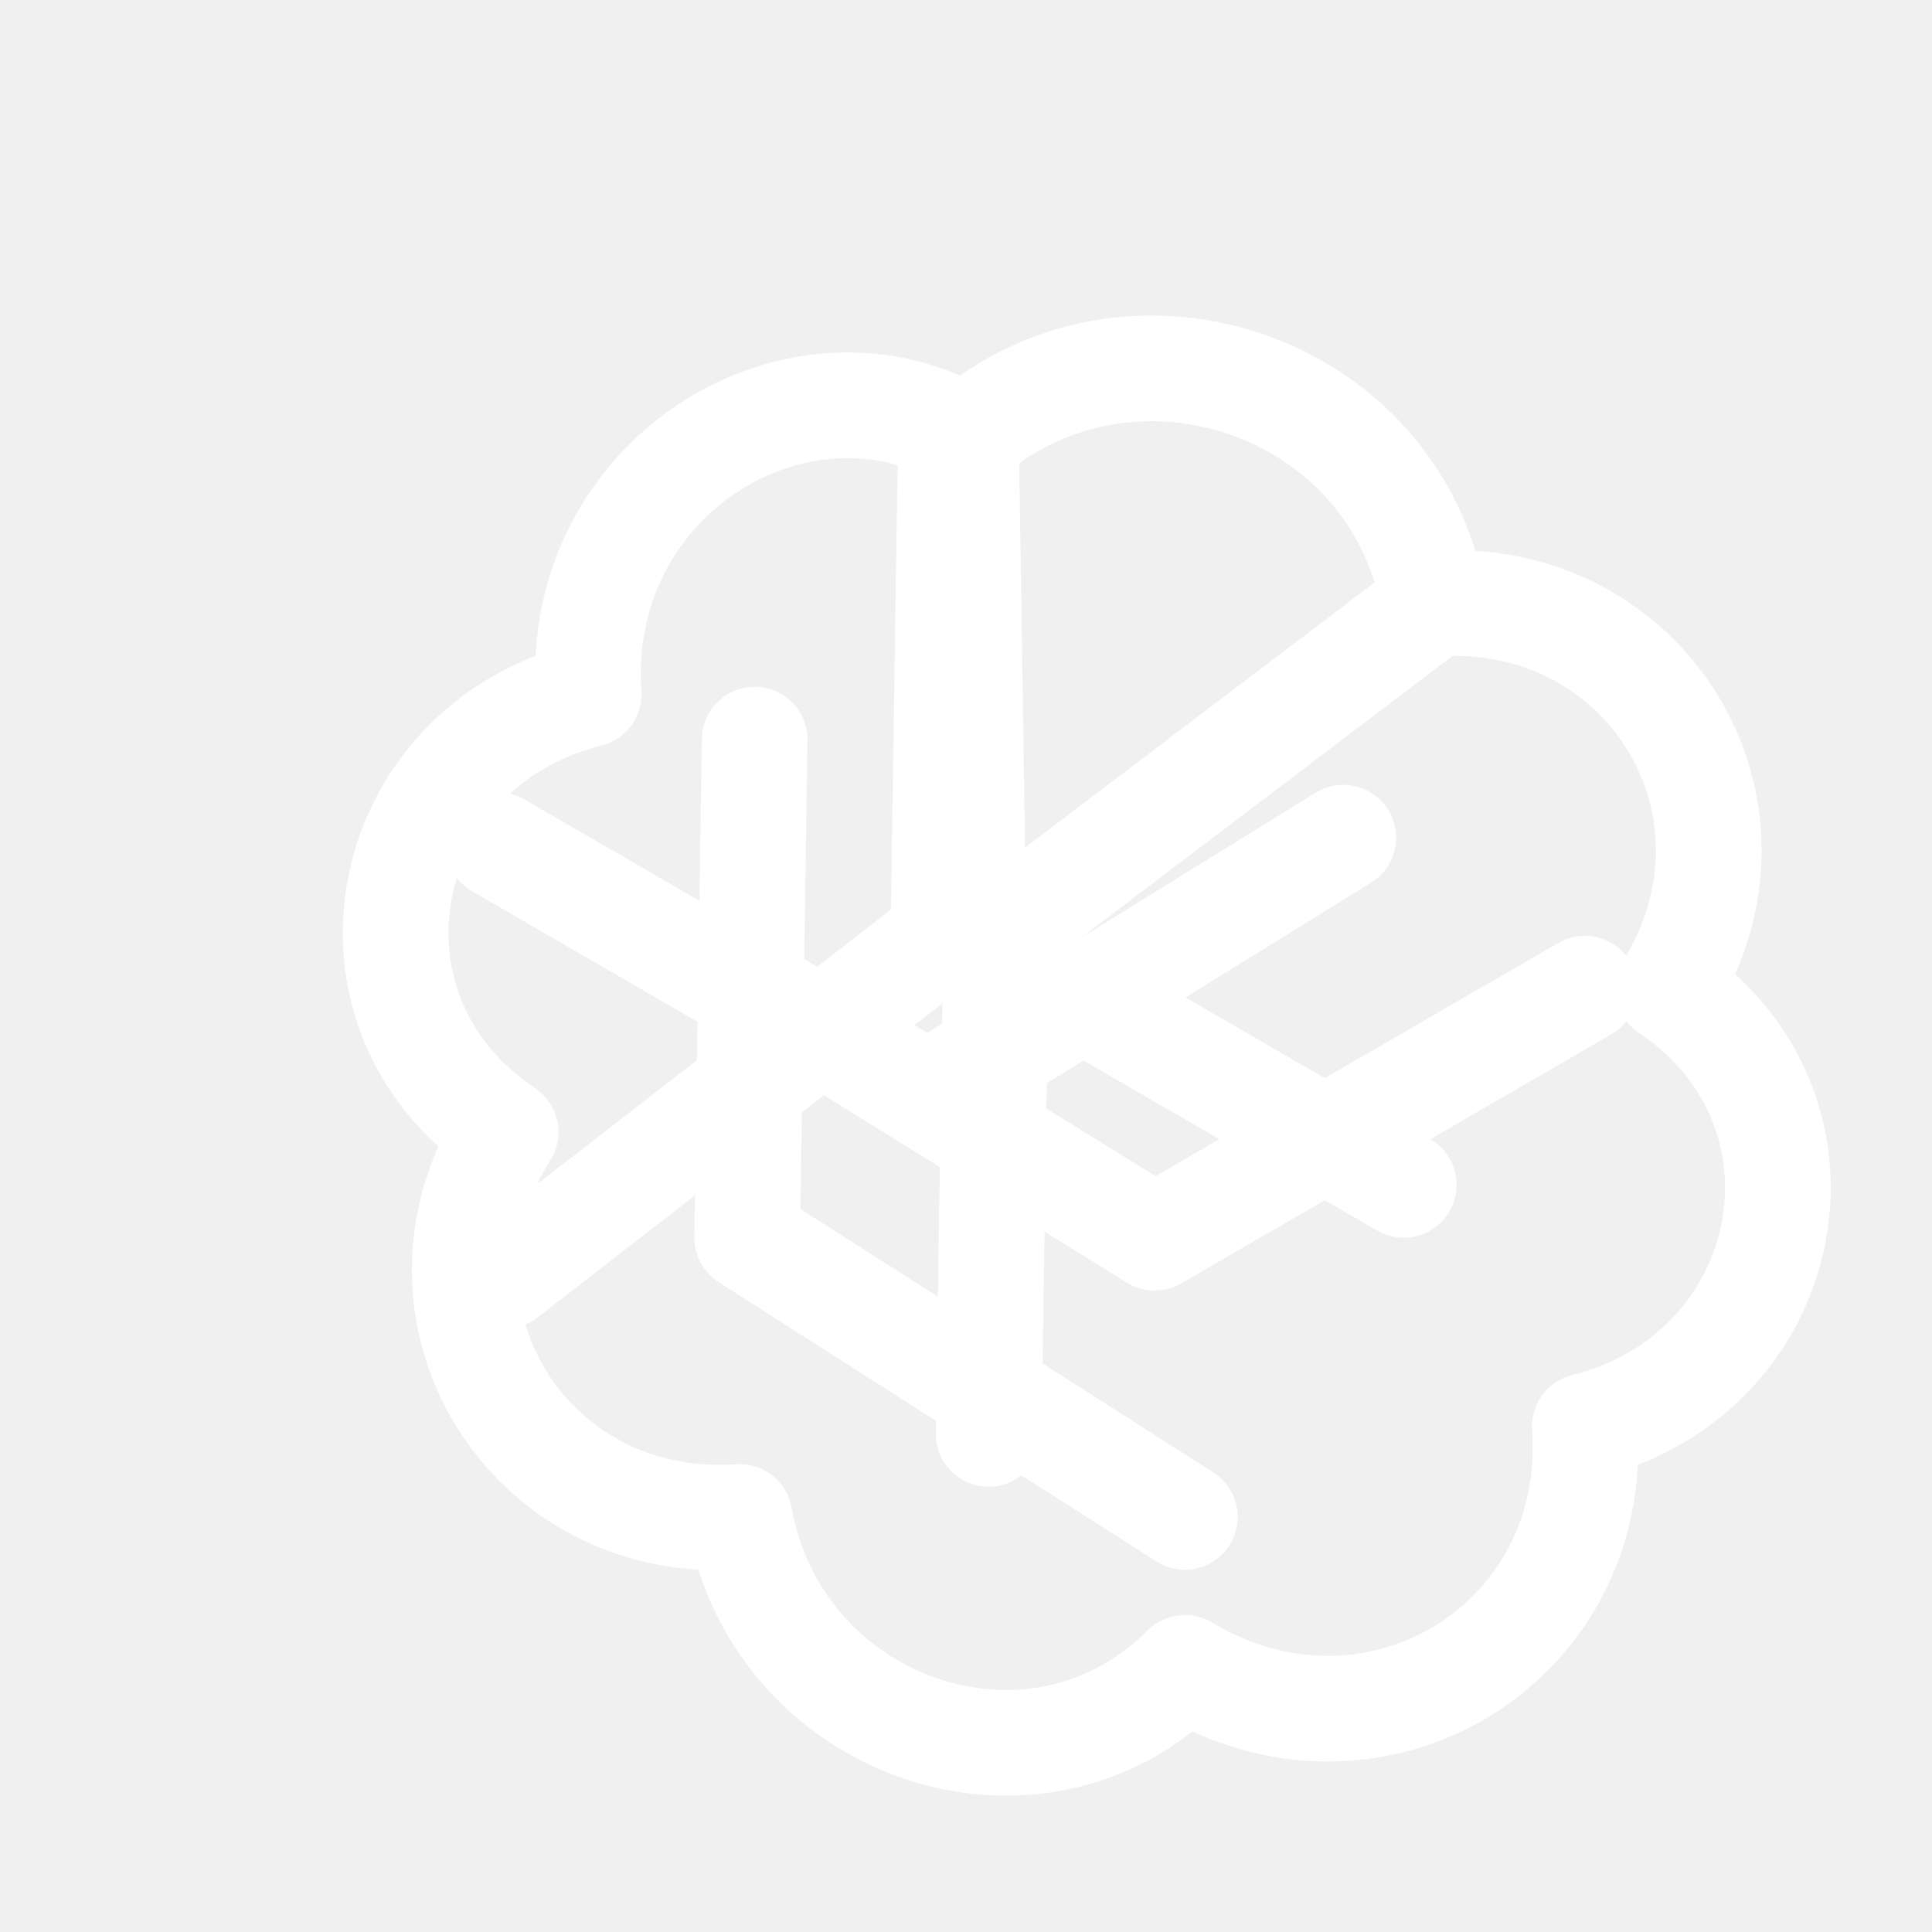
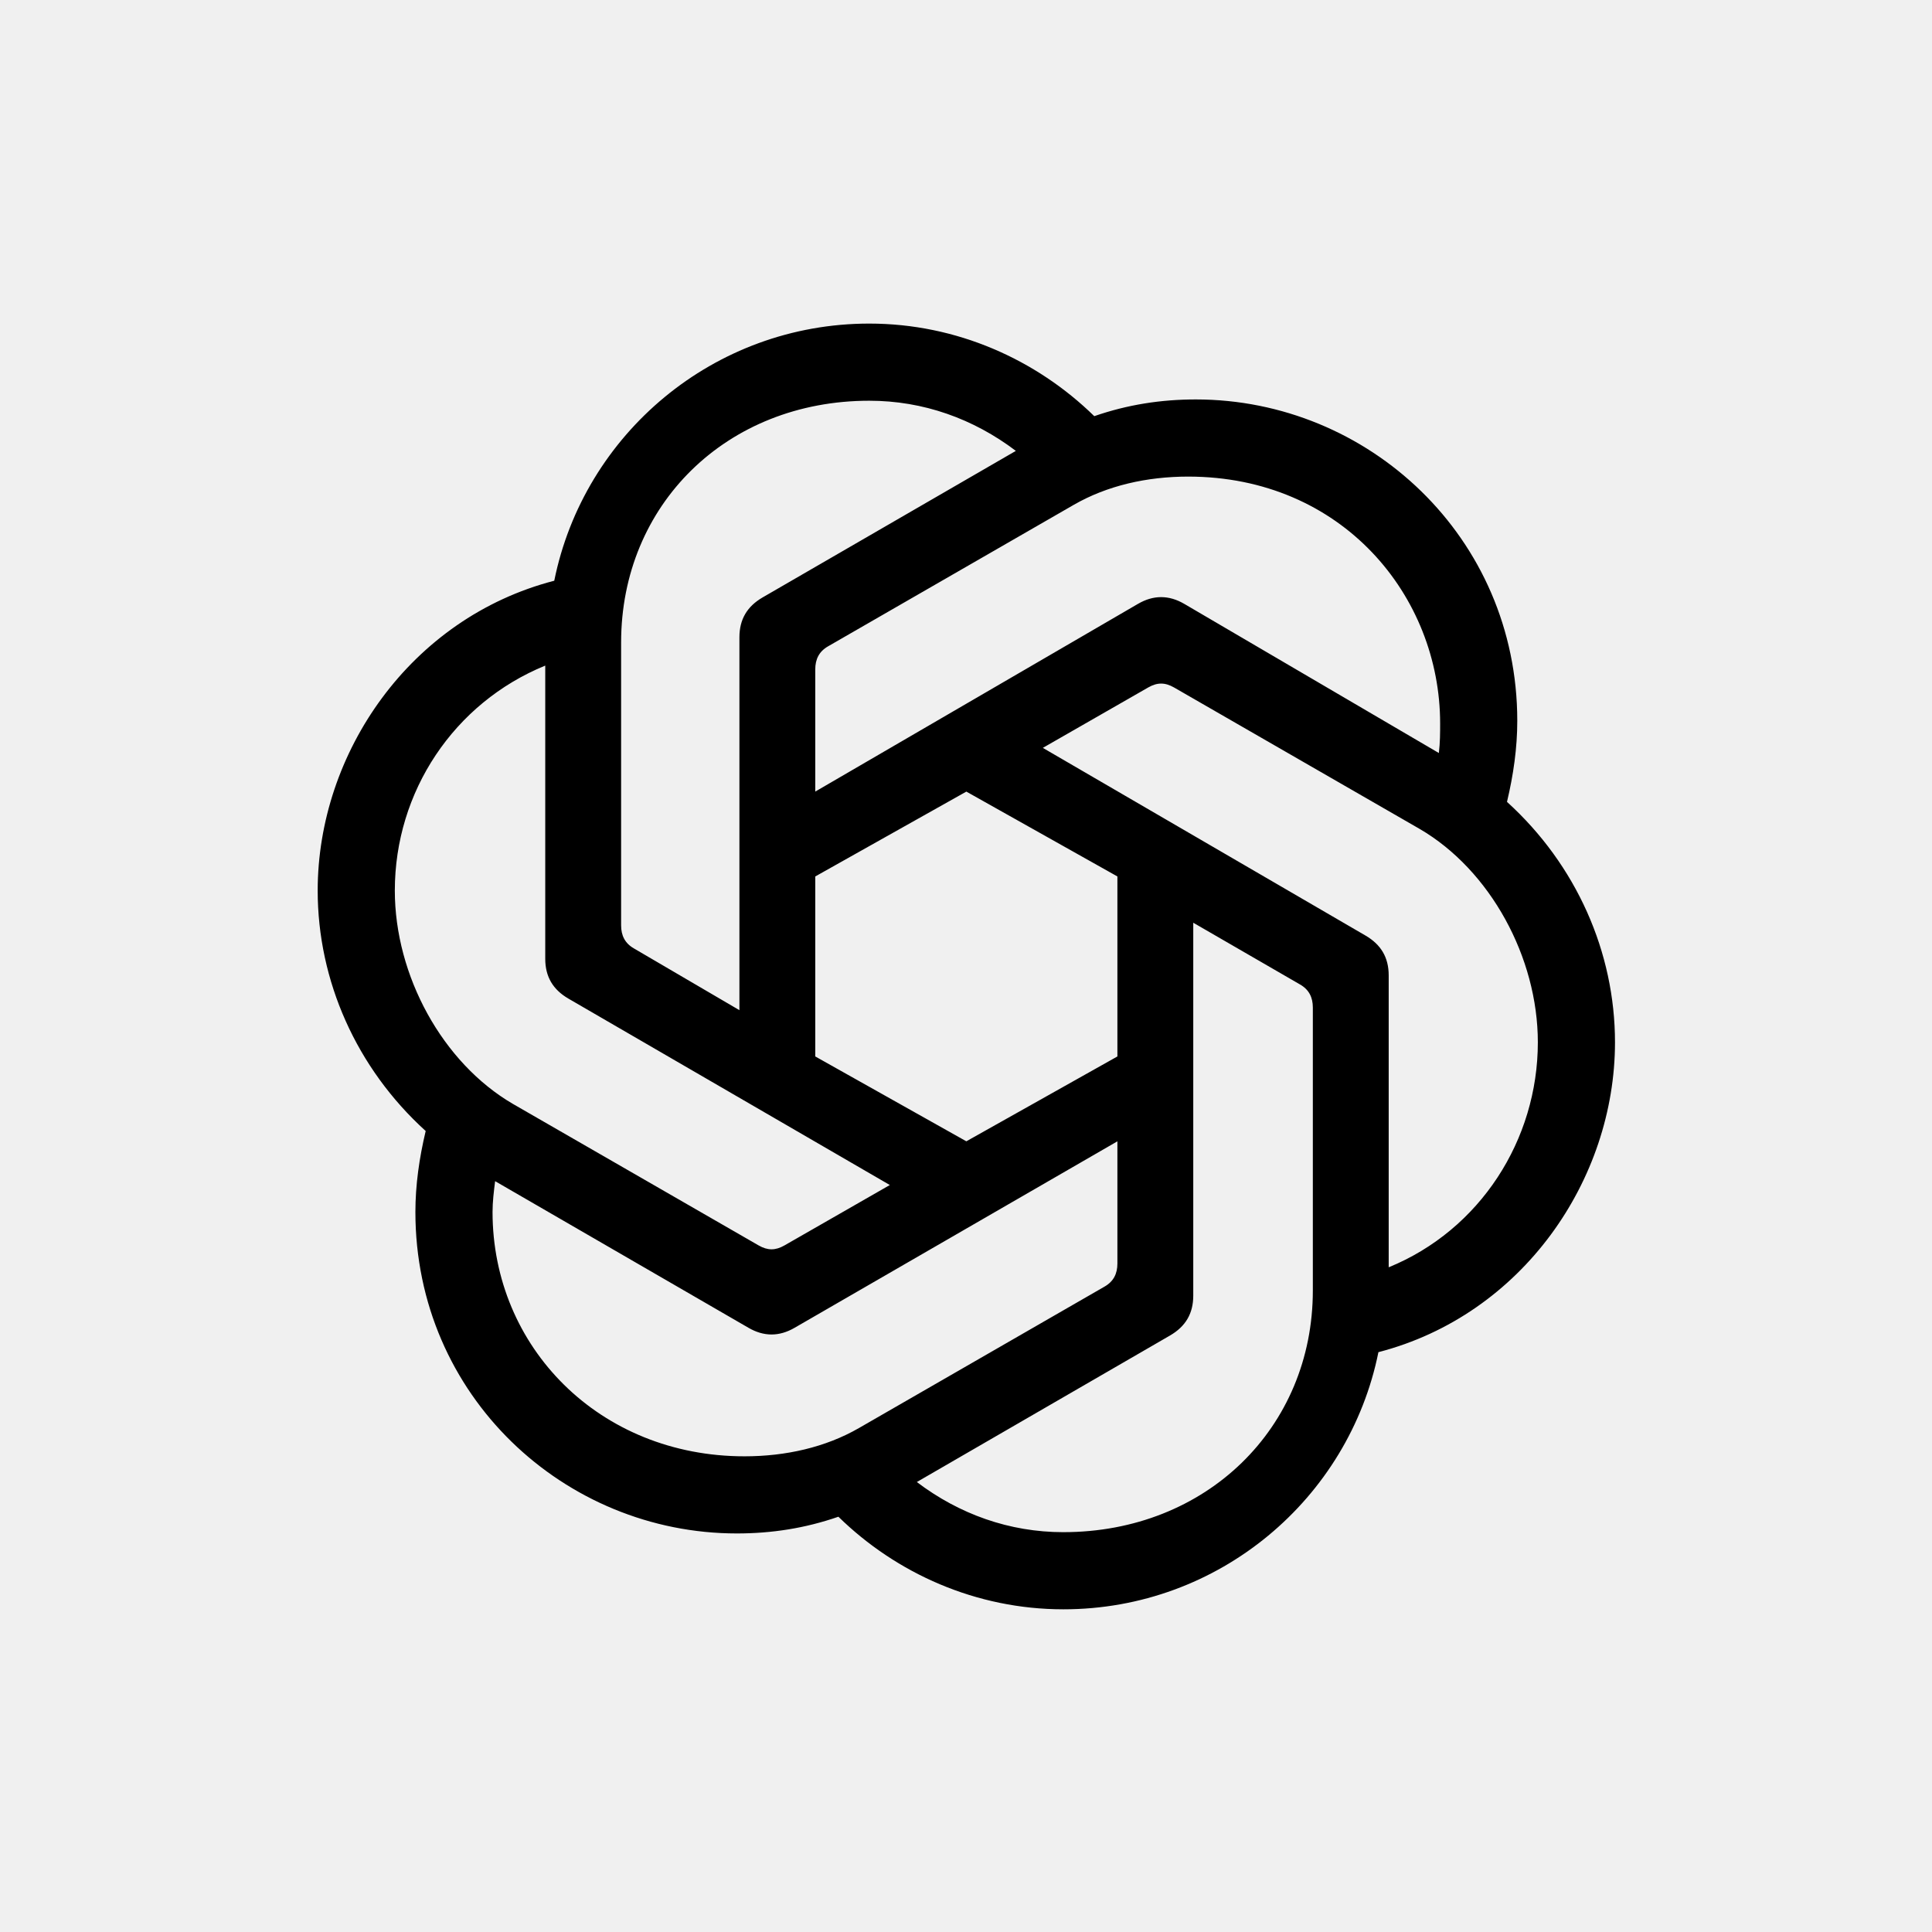
- <svg xmlns="http://www.w3.org/2000/svg" viewBox="0 0 256 256" role="img" aria-labelledby="title">
-   <g fill="none" stroke="#fff" stroke-linecap="round" stroke-linejoin="round" stroke-width="14">
-     <path d="M128 58c22-19 57-7 62 22 28-2 46 27 31 51 24 16 17 51-11 58 2 29-28 47-53 32-20 20-54 8-59-20-28 2-46-27-31-51-24-16-17-51 11-58-2-29 28-47 50-34Z" />
-     <path d="m128 58 1 66 57 33M190 80l-58 44-1 66M210 131l-57 33-55-34M157 201l-58-37 1-66M67 169l58-45 1-66M66 112l57 33 55-34" />
+ <svg xmlns="http://www.w3.org/2000/svg" width="721" height="721" viewBox="0 0 721 721" fill="none" role="img" aria-labelledby="title">
+   <g clip-path="url(#clip0_1637_2935)">
+     <g clip-path="url(#clip1_1637_2935)">
+       <path d="M304.246 295.411V249.828C304.246 245.989 305.687 243.109 309.044 241.191L400.692 188.412C413.167 181.215 428.042 177.858 443.394 177.858C500.971 177.858 537.44 222.482 537.44 269.982C537.44 273.34 537.44 277.179 536.959 281.018L441.954 225.358C436.197 222 430.437 222 424.68 225.358L304.246 295.411ZM518.245 472.945V364.024C518.245 357.304 515.364 352.507 509.608 349.149L389.174 279.096L428.519 256.543C431.877 254.626 434.757 254.626 438.115 256.543L529.762 309.323C556.154 324.679 573.905 357.304 573.905 388.971C573.905 425.436 552.315 459.024 518.245 472.941V472.945ZM275.937 376.982L236.592 353.952C233.235 352.034 231.794 349.154 231.794 345.315V239.756C231.794 188.416 271.139 149.548 324.4 149.548C344.555 149.548 363.264 156.268 379.102 168.262L284.578 222.964C278.822 226.321 275.942 231.119 275.942 237.838V376.986L275.937 376.982ZM360.626 425.922L304.246 394.255V327.083L360.626 295.416L417.002 327.083V394.255L360.626 425.922ZM396.852 571.789C376.698 571.789 357.989 565.07 342.151 553.075L436.674 498.374C442.431 495.017 445.311 490.219 445.311 483.499V344.352L485.138 367.382C488.495 369.299 489.936 372.179 489.936 376.018V481.577C489.936 532.917 450.109 571.785 396.852 571.785V571.789ZM283.134 464.79L191.486 412.01C165.094 396.654 147.343 364.029 147.343 332.362C147.343 295.416 169.415 262.309 203.48 248.393V357.791C203.48 364.51 206.361 369.308 212.117 372.665L332.074 442.237L292.729 464.79C289.372 466.707 286.491 466.707 283.134 464.79ZM277.859 543.48C223.639 543.48 183.813 502.695 183.813 452.314C183.813 448.475 184.294 444.636 184.771 440.797L279.295 495.498C285.051 498.856 290.812 498.856 296.568 495.498L417.002 425.927V471.509C417.002 475.349 415.562 478.229 412.204 480.146L320.557 532.926C308.081 540.122 293.206 543.48 277.854 543.48H277.859ZM396.852 600.576C454.911 600.576 503.37 559.313 514.41 504.612C568.149 490.696 602.696 440.315 602.696 388.976C602.696 355.387 588.303 322.762 562.392 299.25C564.791 289.173 566.231 279.096 566.231 269.024C566.231 200.411 510.571 149.067 446.274 149.067C433.322 149.067 420.846 150.984 408.37 155.305C386.775 134.192 357.026 120.758 324.4 120.758C266.342 120.758 217.883 162.02 206.843 216.721C153.104 230.637 118.557 281.018 118.557 332.357C118.557 365.946 132.95 398.571 158.861 422.083C156.462 432.16 155.022 442.237 155.022 452.309C155.022 520.922 210.682 572.266 274.978 572.266C287.931 572.266 300.407 570.349 312.883 566.028C334.473 587.141 364.222 600.576 396.852 600.576Z" fill="currentColor" />
+     </g>
  </g>
+   <defs>
+     <clipPath id="clip0_1637_2935">
+       <rect width="720" height="720" fill="white" transform="translate(0.606934 0.899902)" />
+     </clipPath>
+     <clipPath id="clip1_1637_2935">
+       <rect width="484.139" height="479.818" fill="white" transform="translate(118.557 120.758)" />
+     </clipPath>
+   </defs>
</svg>
